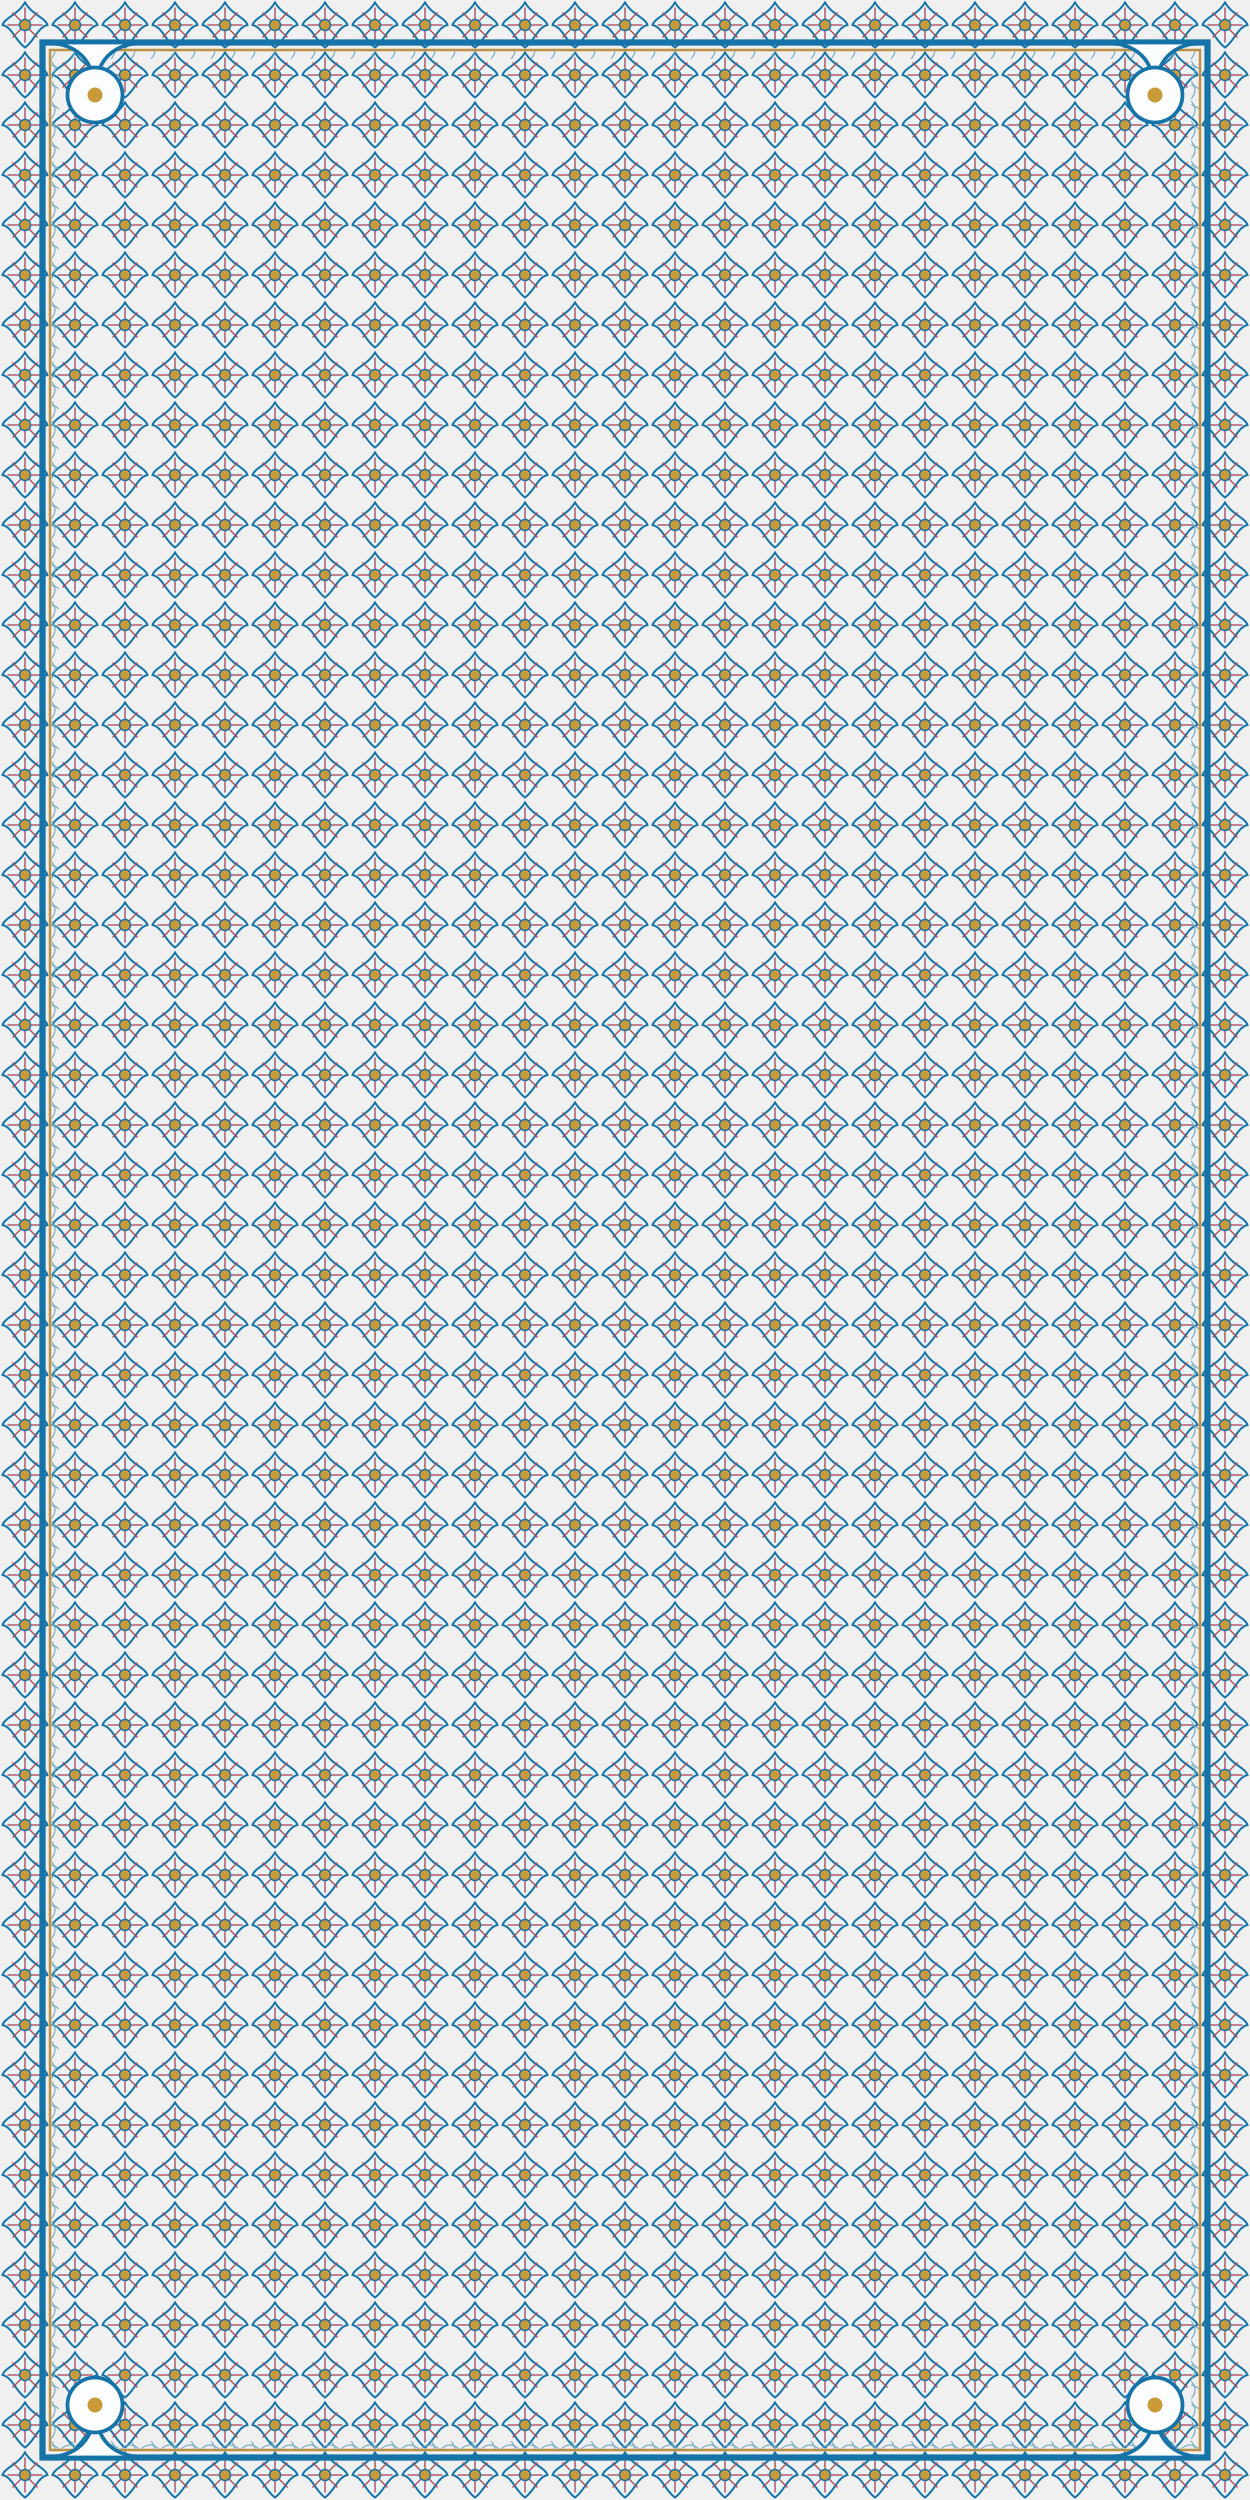
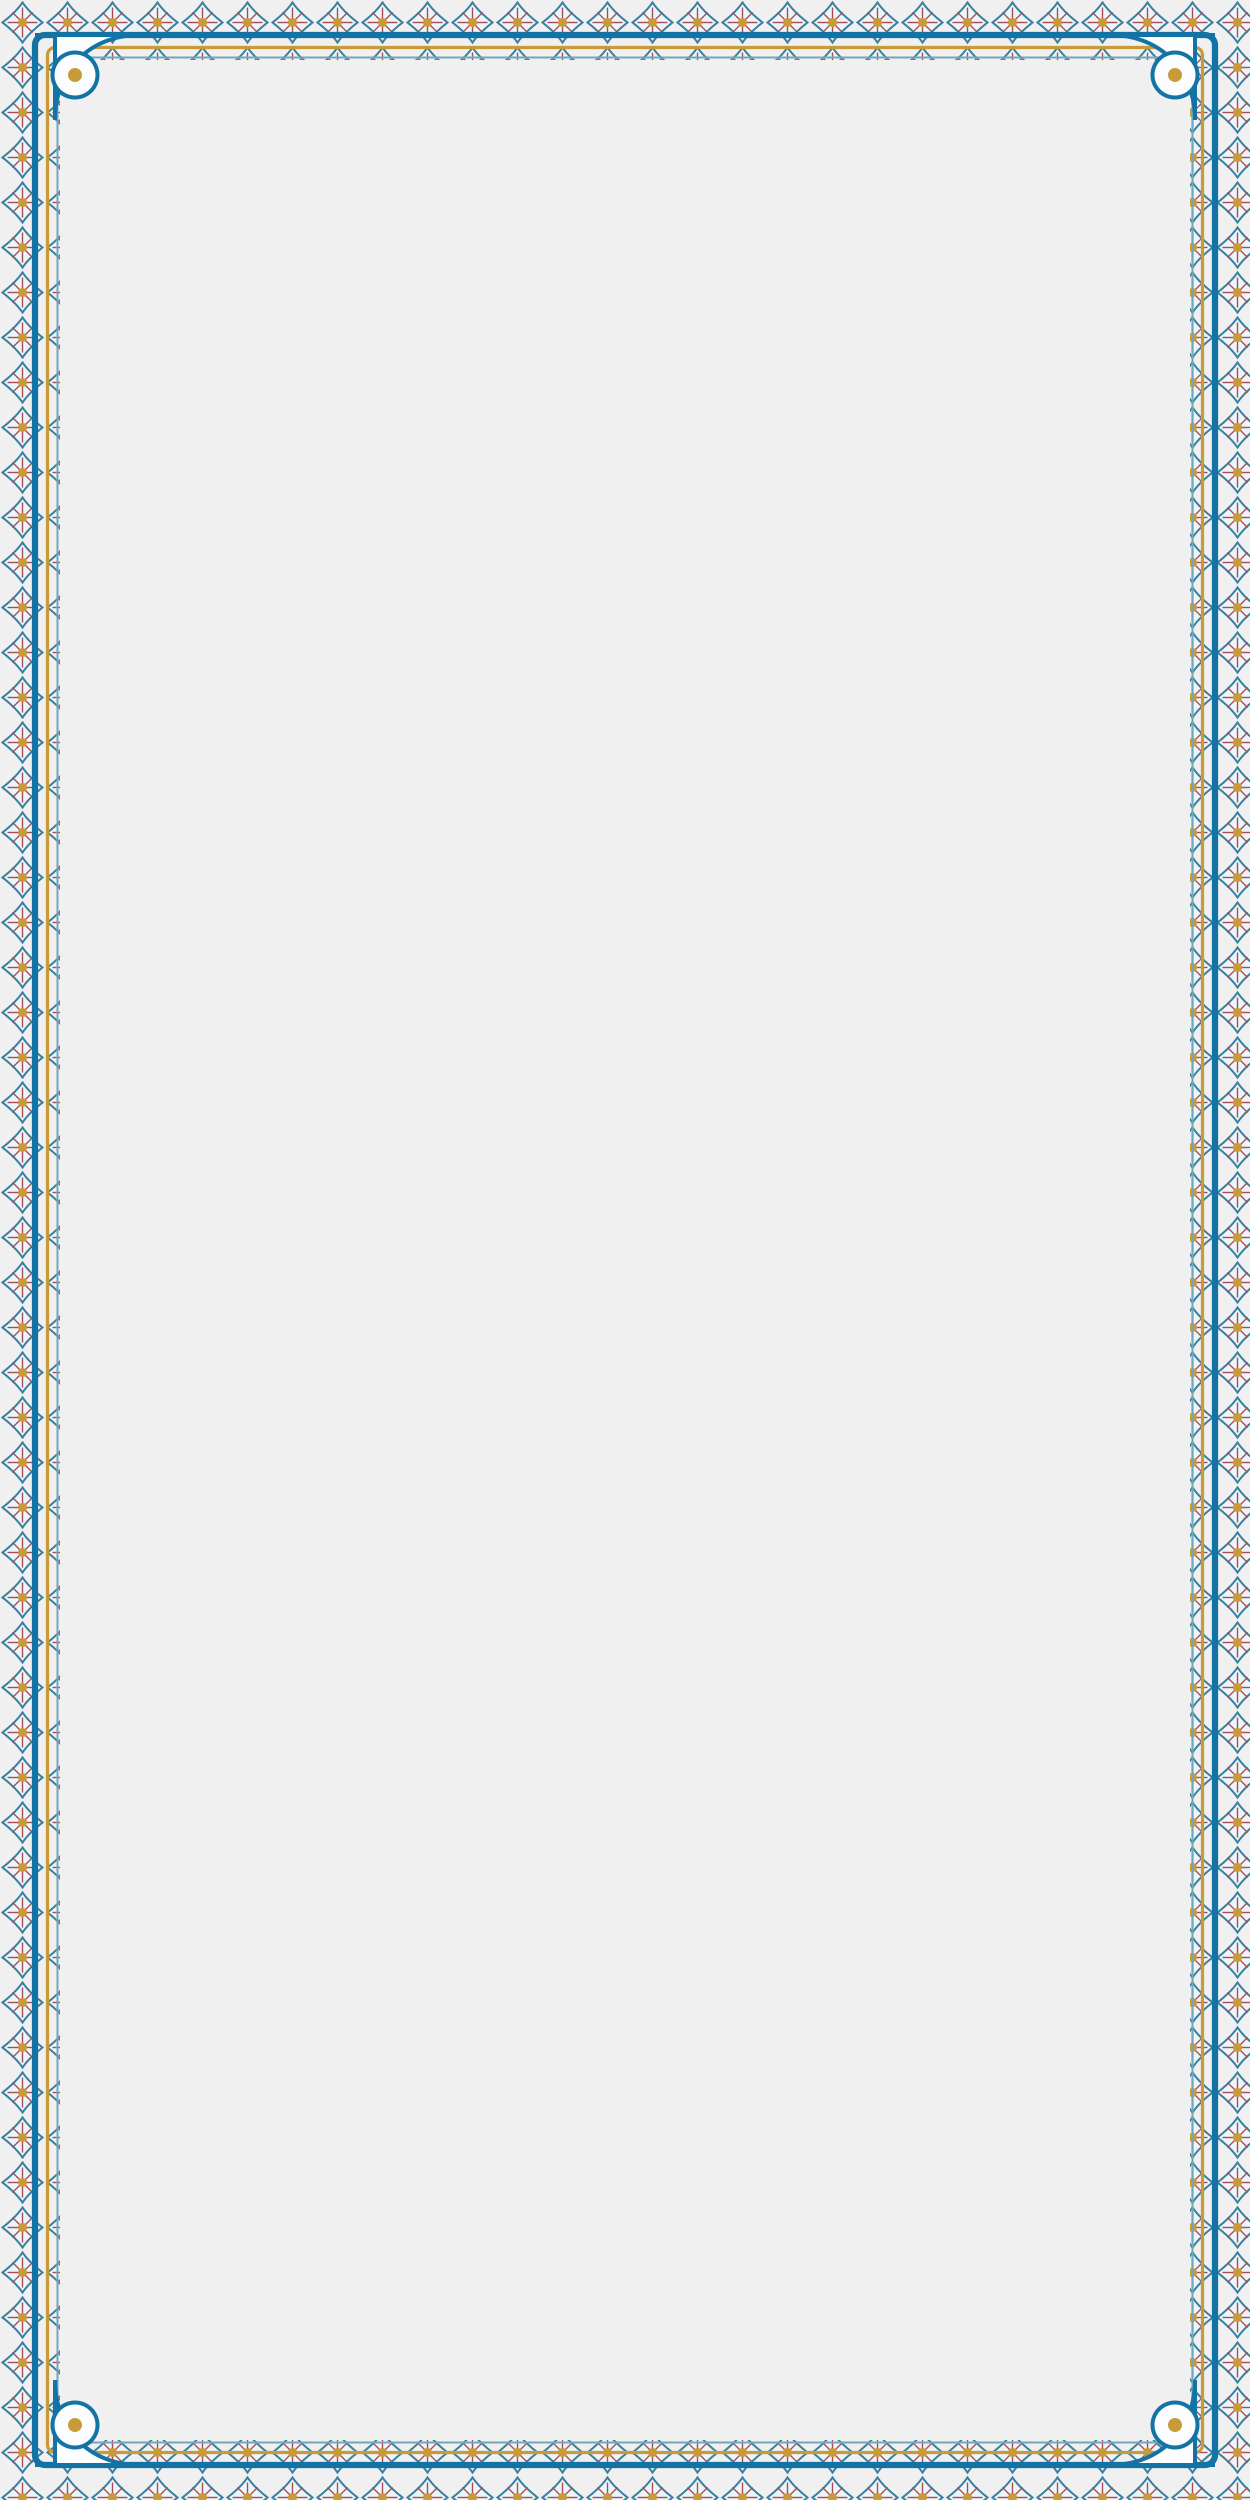
<svg xmlns="http://www.w3.org/2000/svg" viewBox="0 0 500 1000" preserveAspectRatio="none">
  <defs>
-     <pattern id="arabesque" width="20" height="20" patternUnits="userSpaceOnUse">
-       <path d="M10 1C13 6 18 7 19 10c-4 1-5 6-9 9-4-3-5-8-9-9 1-3 6-4 9-9Z" fill="#e8f4f8" stroke="#1673a8" stroke-width=".8" />
-       <path d="M10 3v14M3 10h14M5 5l10 10M15 5 5 15" stroke="#b34755" stroke-width=".55" />
-       <circle cx="10" cy="10" r="2.2" fill="#c89a38" stroke="#1673a8" stroke-width=".6" />
+     <pattern id="mushaf-edge" width="18" height="18" patternUnits="userSpaceOnUse">
+       <path d="M9 1c2.2 3.2 5.2 5.8 8 8-2.8 2.2-5.8 4.8-8 8-2.2-3.2-5.2-5.8-8-8 2.8-2.2 5.8-4.8 8-8Z" fill="#edf5f8" stroke="#397f9f" stroke-width=".8" />
+       <path d="M9 3v12M3 9h12M5 5l8 8M13 5l-8 8" fill="none" stroke="#a94b55" stroke-width=".55" />
+       <circle cx="9" cy="9" r="1.8" fill="#c89a38" />
    </pattern>
-     <pattern id="fine" width="8" height="8" patternUnits="userSpaceOnUse">
-       <path d="M0 4Q4 0 8 4T16 4M4 0Q8 4 4 8T4 16" fill="none" stroke="#71a9bf" stroke-width=".45" />
-     </pattern>
+     <mask id="edge-only">
+       <rect width="500" height="1000" fill="white" />
+       <rect x="24" y="24" width="452" height="952" fill="black" />
+     </mask>
  </defs>
-   <rect width="500" height="1000" fill="url(#arabesque)" />
-   <rect x="25" y="25" width="450" height="950" fill="none" />
-   <rect x="17" y="17" width="466" height="966" fill="none" stroke="#1673a8" stroke-width="2.5" />
-   <rect x="20" y="20" width="460" height="960" fill="none" stroke="#bd9144" stroke-width="1" />
-   <rect x="22" y="22" width="456" height="956" fill="none" stroke="url(#fine)" stroke-width="3" />
-   <g fill="#fbfdff" stroke="#1673a8" stroke-width="1.5">
-     <path d="M17 17h42q-21 0-21 21 0-21-21-21Zm466 0h-42q21 0 21 21 0-21 21-21ZM17 983h42q-21 0-21-21 0 21-21 21Zm466 0h-42q21 0 21-21 0 21 21 21Z" />
-     <circle cx="38" cy="38" r="11" />
-     <circle cx="462" cy="38" r="11" />
-     <circle cx="38" cy="962" r="11" />
-     <circle cx="462" cy="962" r="11" />
+   <rect width="500" height="1000" fill="url(#mushaf-edge)" mask="url(#edge-only)" />
+   <rect x="14" y="14" width="472" height="972" rx="4" fill="none" stroke="#1473a5" stroke-width="2.5" />
+   <rect x="19" y="19" width="462" height="962" rx="3" fill="none" stroke="#c89a38" stroke-width="1.3" />
+   <rect x="23" y="23" width="454" height="954" fill="none" stroke="#72a7b9" stroke-width=".8" />
+   <g fill="#fbfdff" stroke="#1473a5" stroke-width="1.6">
+     <path d="M14 14h42c-20 0-34 14-34 34V14Zm472 0h-42c20 0 34 14 34 34V14ZM14 986h42c-20 0-34-14-34-34v34Zm472 0h-42c20 0 34-14 34-34v34Z" />
+     <circle cx="30" cy="30" r="9" />
+     <circle cx="470" cy="30" r="9" />
+     <circle cx="30" cy="970" r="9" />
+     <circle cx="470" cy="970" r="9" />
  </g>
  <g fill="#c89a38">
-     <circle cx="38" cy="38" r="3" />
-     <circle cx="462" cy="38" r="3" />
-     <circle cx="38" cy="962" r="3" />
-     <circle cx="462" cy="962" r="3" />
+     <circle cx="30" cy="30" r="2.8" />
+     <circle cx="470" cy="30" r="2.8" />
+     <circle cx="30" cy="970" r="2.8" />
+     <circle cx="470" cy="970" r="2.8" />
  </g>
</svg>
